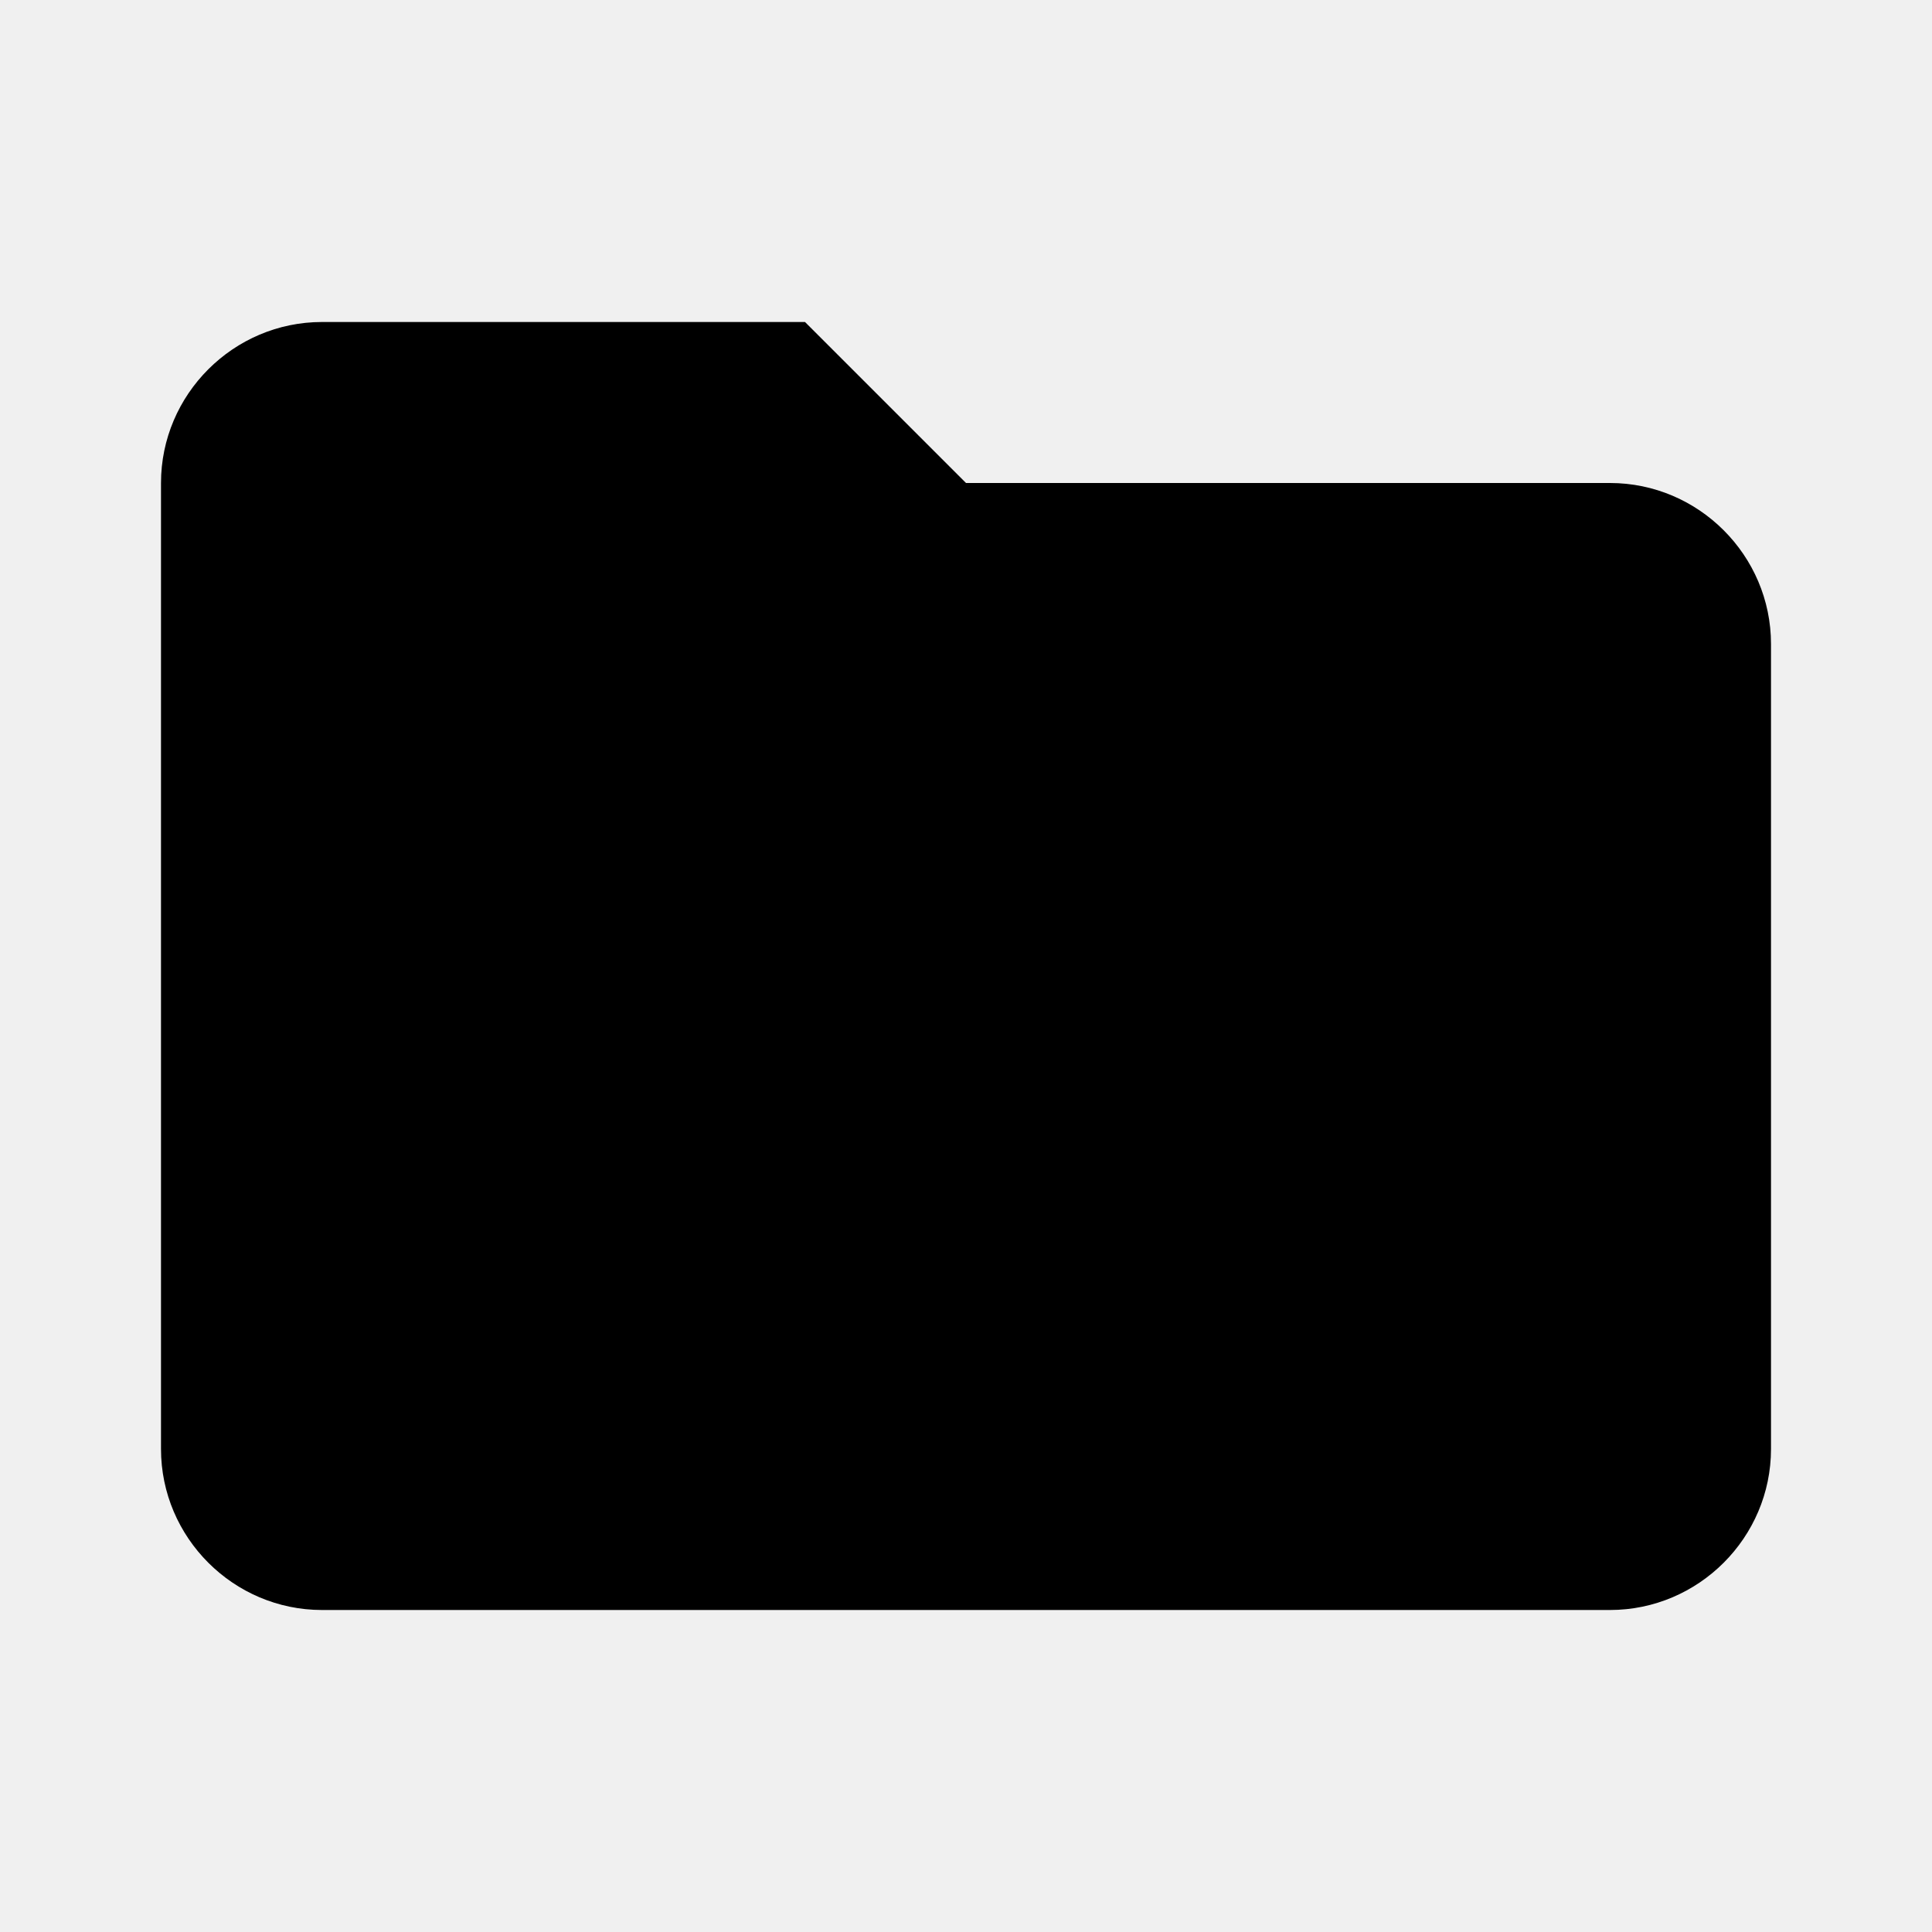
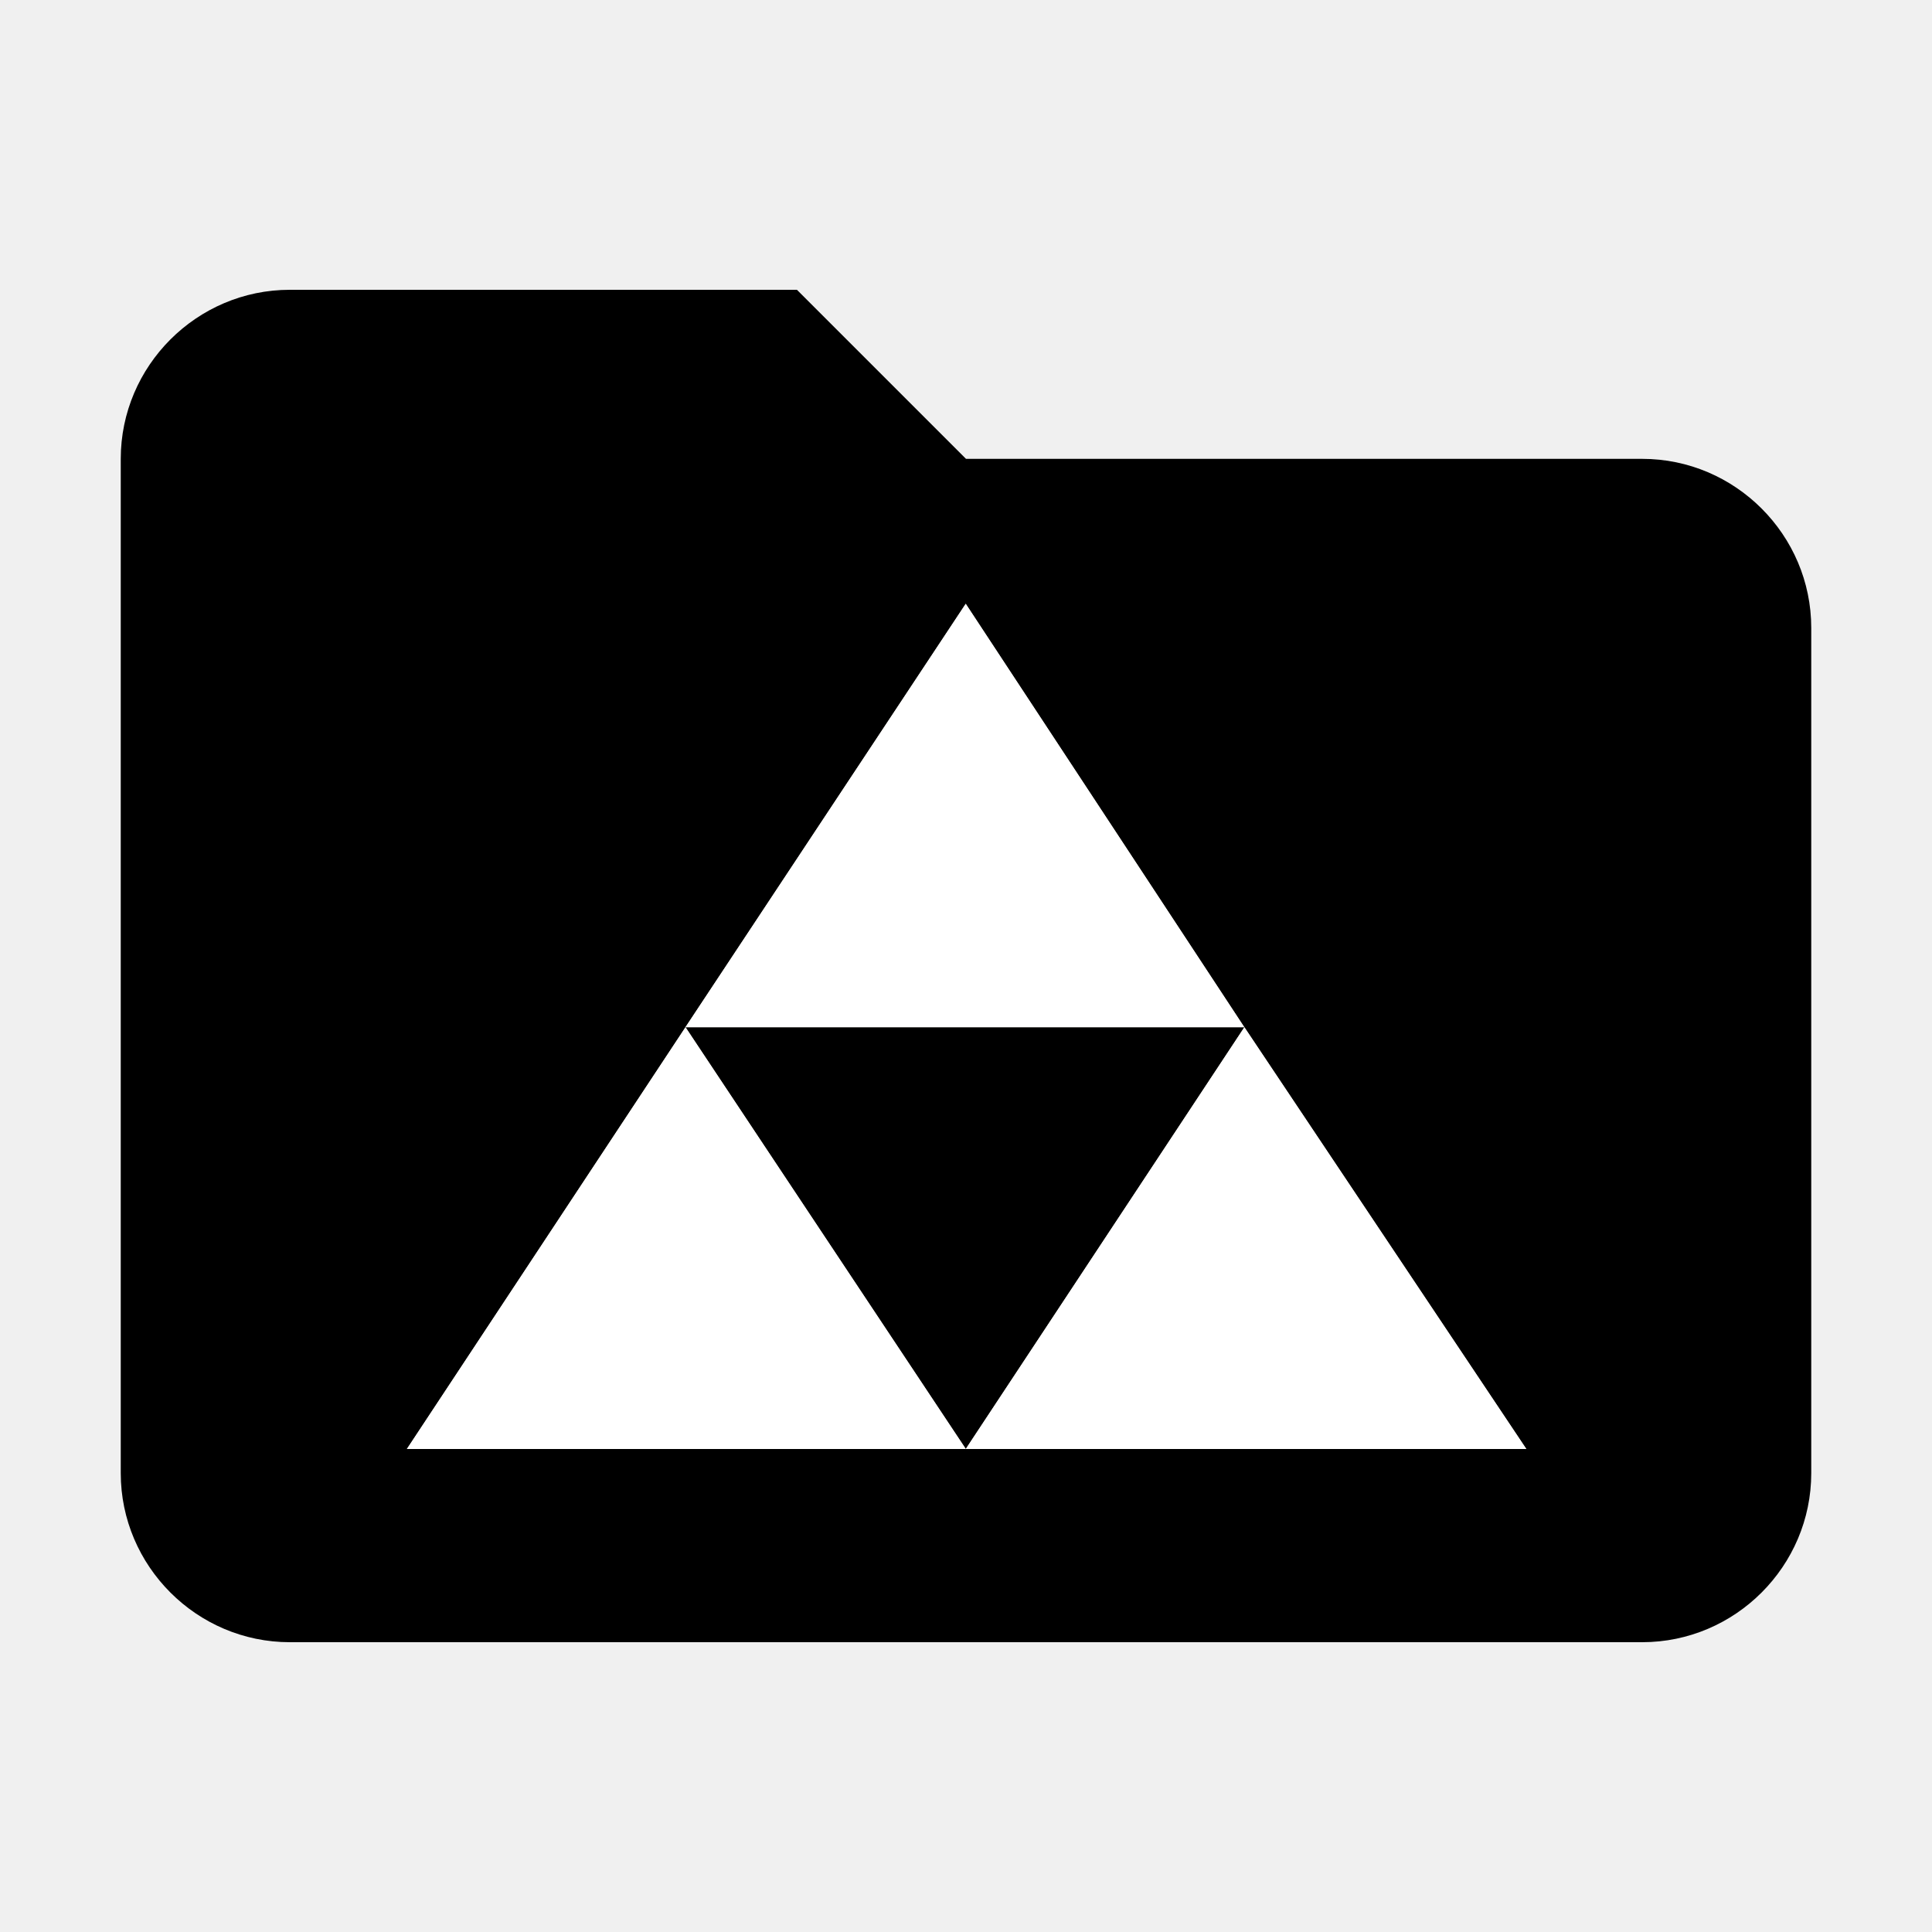
- <svg xmlns="http://www.w3.org/2000/svg" viewBox="0 0 24 24">
-   <path fill="currentColor" d="M10 4H4c-1.1 0-2 .9-2 2v12c0 1.1.9 2 2 2h16c1.1 0 2-.9 2-2V8c0-1.1-.9-2-2-2h-8l-2-2z" />
-   <path fill="currentColor" opacity="0.55" d="M16 11h-5v5h-1.5v-5H9V9.5h5V9h1.5v2.5H16V11z" />
+ <svg xmlns="http://www.w3.org/2000/svg" id="Projects" viewBox="0 0 32 32">
+   <defs>
+     <style>
+       .cls-1 {
+         fill: #fff;
+       }
+ 
+       .cls-2 {
+         fill: #e1ddd2;
+       }
+     </style>
+   </defs>
+   <path d="M13.2,4.8H4.8c-1.54,0-2.8,1.26-2.8,2.8V24.4c0,1.54,1.26,2.8,2.8,2.8H27.2c1.54,0,2.8-1.26,2.8-2.8V10.4c0-1.54-1.26-2.8-2.8-2.8h-11.2l-2.8-2.8Z" />
+   <g>
+     <g>
+       <path class="cls-2" d="M15.996,10l-4.643,7.014h9.257l-4.615-7.014Z" />
+       <path class="cls-2" d="M6.739,24l4.615-6.986,4.643,6.986H6.739Z" />
+       <path class="cls-2" d="M15.996,24h9.285l-4.67-6.986-4.615,6.986Z" />
+     </g>
+     <g>
+       <path class="cls-1" d="M15.996,10l-4.643,7.014h9.257l-4.615-7.014Z" />
+       <path class="cls-1" d="M6.739,24l4.615-6.986,4.643,6.986H6.739Z" />
+       <path class="cls-1" d="M15.996,24h9.285l-4.67-6.986-4.615,6.986Z" />
+     </g>
+   </g>
</svg>
